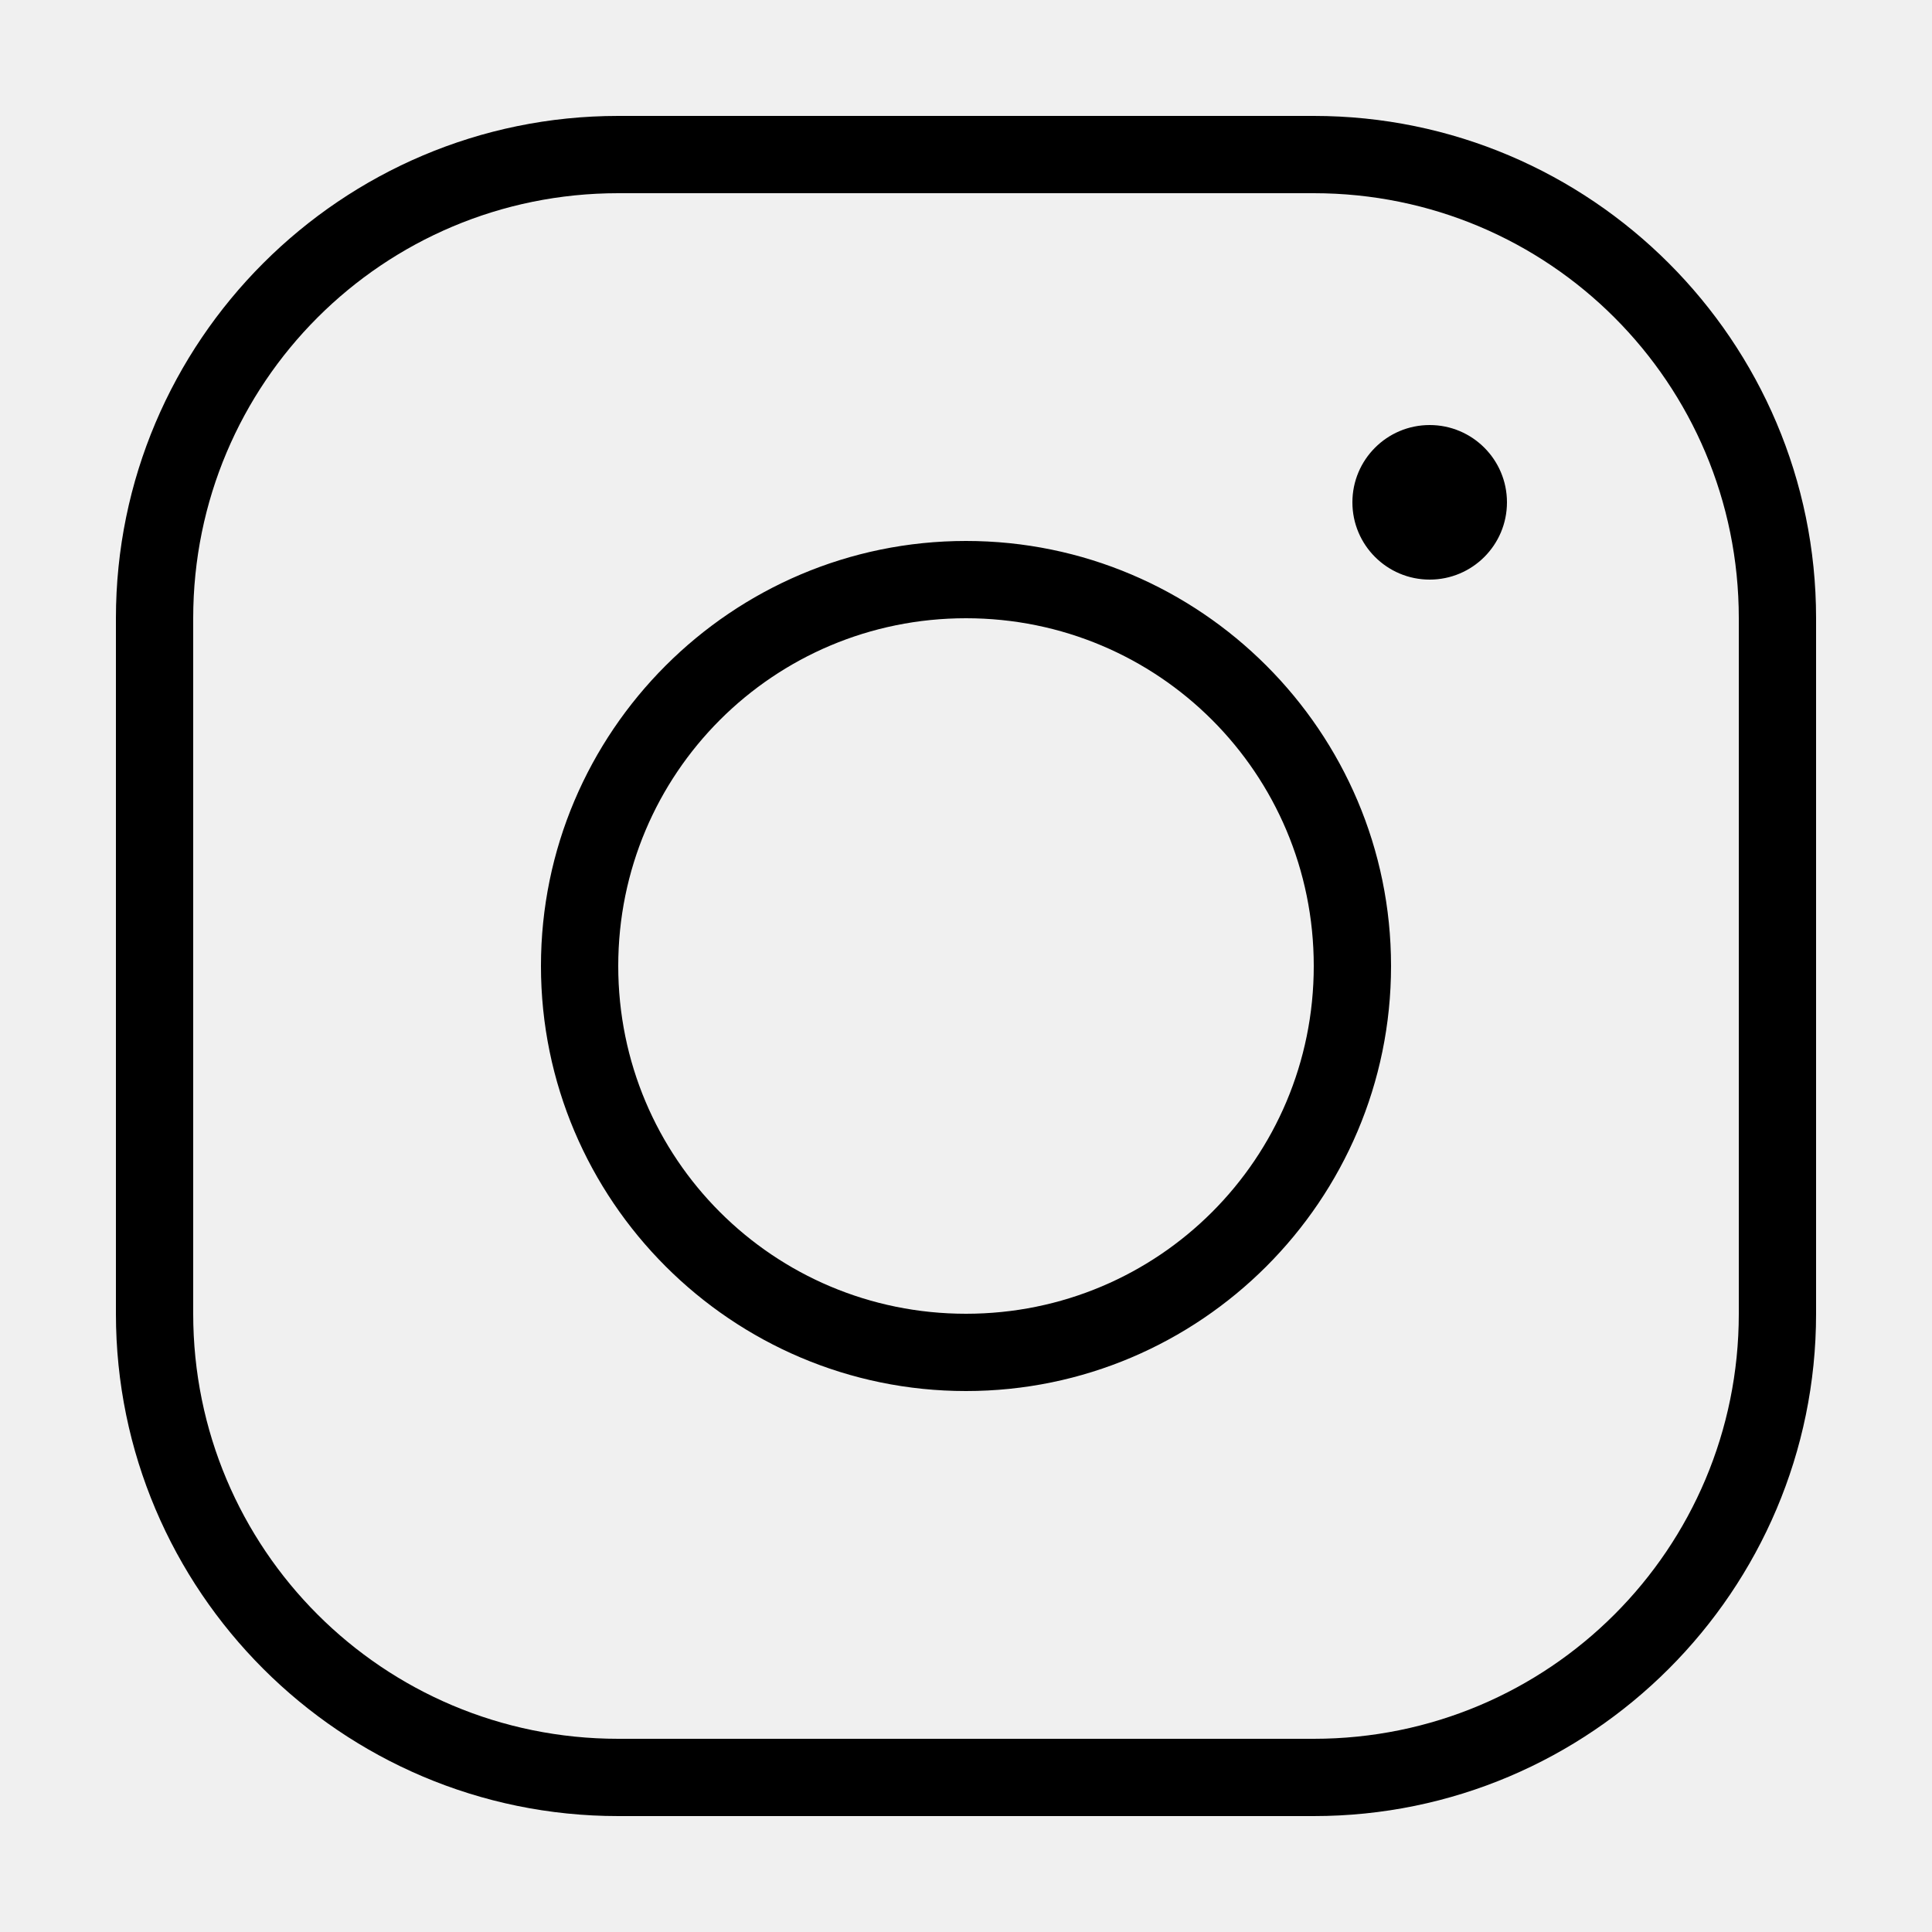
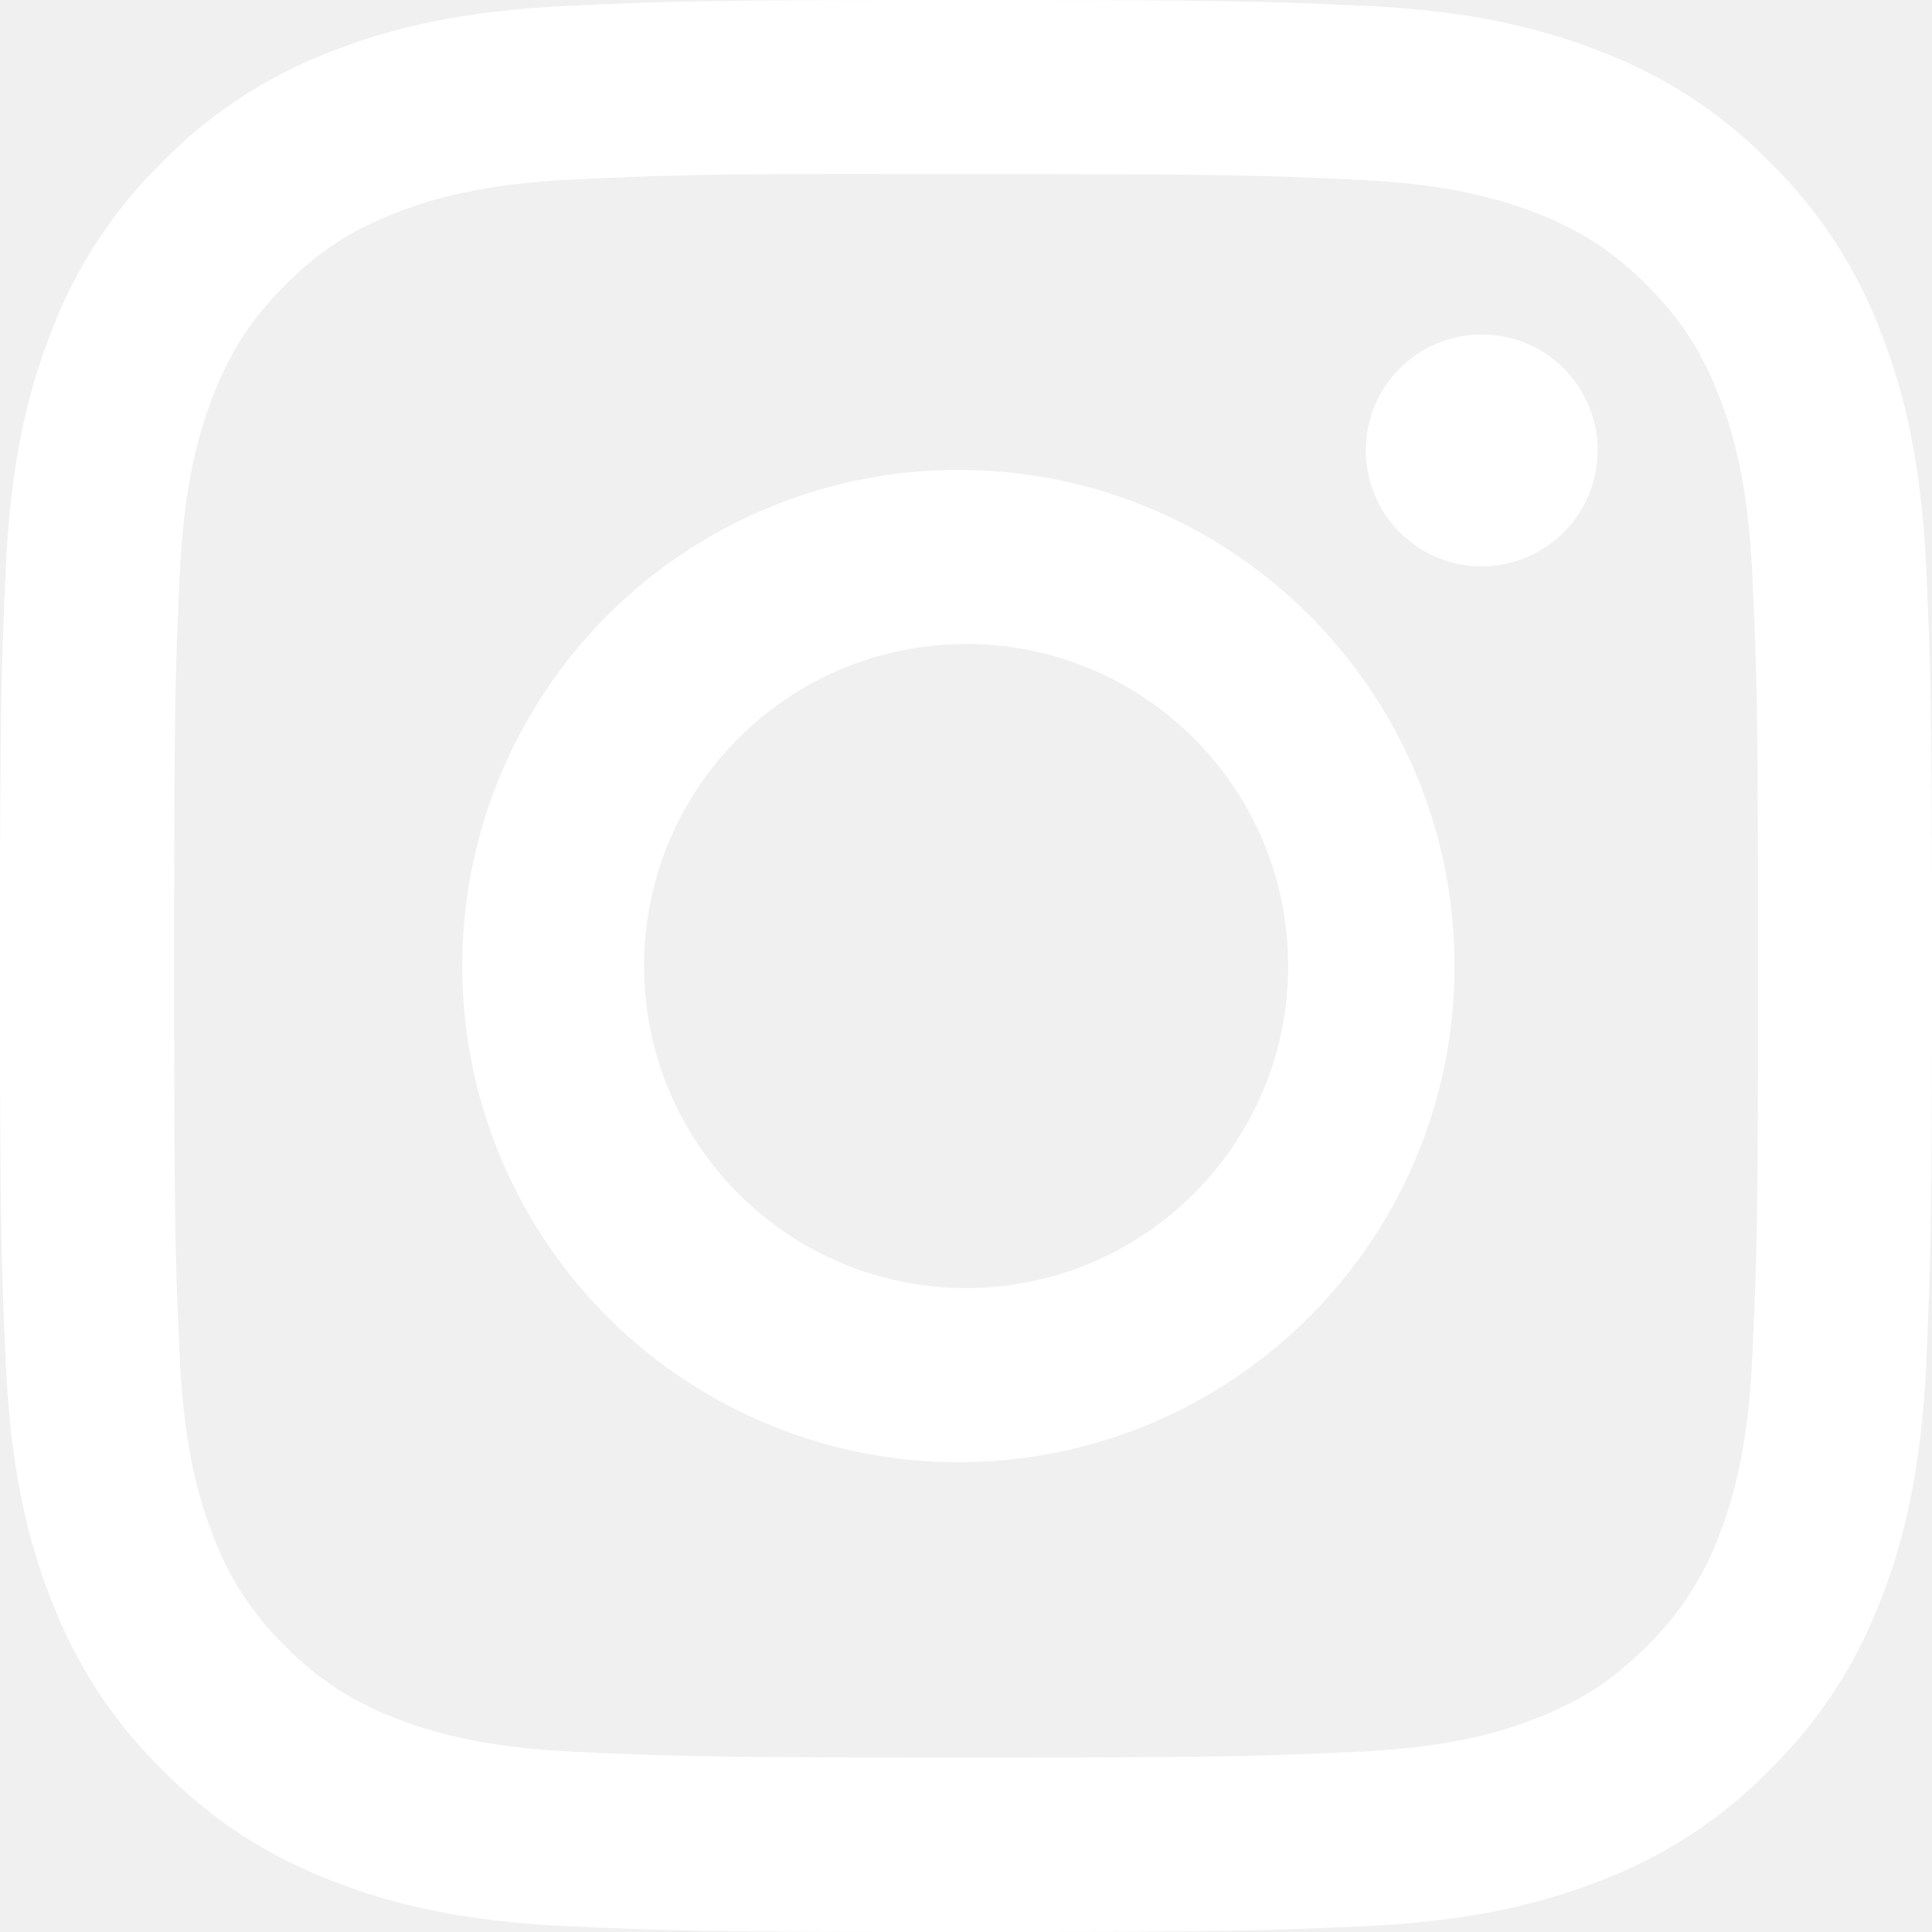
- <svg xmlns="http://www.w3.org/2000/svg" x="0px" y="0px" width="100" height="100" viewBox="0 0 50 50">
-   <path d="M 16 3 C 8.832 3 3 8.832 3 16 L 3 34 C 3 41.168 8.832 47 16 47 L 34 47 C 41.168 47 47 41.168 47 34 L 47 16 C 47 8.832 41.168 3 34 3 L 16 3 z M 16 5 L 34 5 C 40.086 5 45 9.914 45 16 L 45 34 C 45 40.086 40.086 45 34 45 L 16 45 C 9.914 45 5 40.086 5 34 L 5 16 C 5 9.914 9.914 5 16 5 z M 37 11 A 2 2 0 0 0 35 13 A 2 2 0 0 0 37 15 A 2 2 0 0 0 39 13 A 2 2 0 0 0 37 11 z M 25 14 C 18.937 14 14 18.937 14 25 C 14 31.063 18.937 36 25 36 C 31.063 36 36 31.063 36 25 C 36 18.937 31.063 14 25 14 z M 25 16 C 29.982 16 34 20.018 34 25 C 34 29.982 29.982 34 25 34 C 20.018 34 16 29.982 16 25 C 16 20.018 20.018 16 25 16 z" />
+ <svg xmlns="http://www.w3.org/2000/svg" width="16" height="16" fill="white" viewBox="0 0 16 16">
+   <path d="M8 0C5.829 0 5.556.01 4.703.048 3.85.088 3.269.222 2.76.42a3.9 3.9 0 0 0-1.417.923A3.9 3.9 0 0 0 .42 2.76C.222 3.268.087 3.85.048 4.7.01 5.555 0 5.827 0 8.001c0 2.172.01 2.444.048 3.297.04.852.174 1.433.372 1.942.205.526.478.972.923 1.417.444.445.89.719 1.416.923.51.198 1.09.333 1.942.372C5.555 15.99 5.827 16 8 16s2.444-.01 3.298-.048c.851-.04 1.434-.174 1.943-.372a3.9 3.9 0 0 0 1.416-.923c.445-.445.718-.891.923-1.417.197-.509.332-1.09.372-1.942C15.99 10.445 16 10.173 16 8s-.01-2.445-.048-3.299c-.04-.851-.175-1.433-.372-1.941a3.9 3.9 0 0 0-.923-1.417A3.9 3.9 0 0 0 13.24.42c-.51-.198-1.092-.333-1.943-.372C10.443.01 10.172 0 7.998 0zm-.717 1.442h.718c2.136 0 2.389.007 3.232.046.78.035 1.204.166 1.486.275.373.145.64.319.92.599s.453.546.598.92c.11.281.24.705.275 1.485.039.843.047 1.096.047 3.231s-.008 2.389-.047 3.232c-.035.78-.166 1.203-.275 1.485a2.5 2.5 0 0 1-.599.919c-.28.28-.546.453-.92.598-.28.11-.704.24-1.485.276-.843.038-1.096.047-3.232.047s-2.39-.009-3.233-.047c-.78-.036-1.203-.166-1.485-.276a2.5 2.5 0 0 1-.92-.598 2.5 2.5 0 0 1-.6-.92c-.109-.281-.24-.705-.275-1.485-.038-.843-.046-1.096-.046-3.233s.008-2.388.046-3.231c.036-.78.166-1.204.276-1.486.145-.373.319-.64.599-.92s.546-.453.92-.598c.282-.11.705-.24 1.485-.276.738-.034 1.024-.044 2.515-.045zm4.988 1.328a.96.96 0 1 0 0 1.92.96.96 0 0 0 0-1.92m-4.27 1.122a4.109 4.109 0 1 0 0 8.217 4.109 4.109 0 0 0 0-8.217m0 1.441a2.667 2.667 0 1 1 0 5.334 2.667 2.667 0 0 1 0-5.334" />
</svg>
